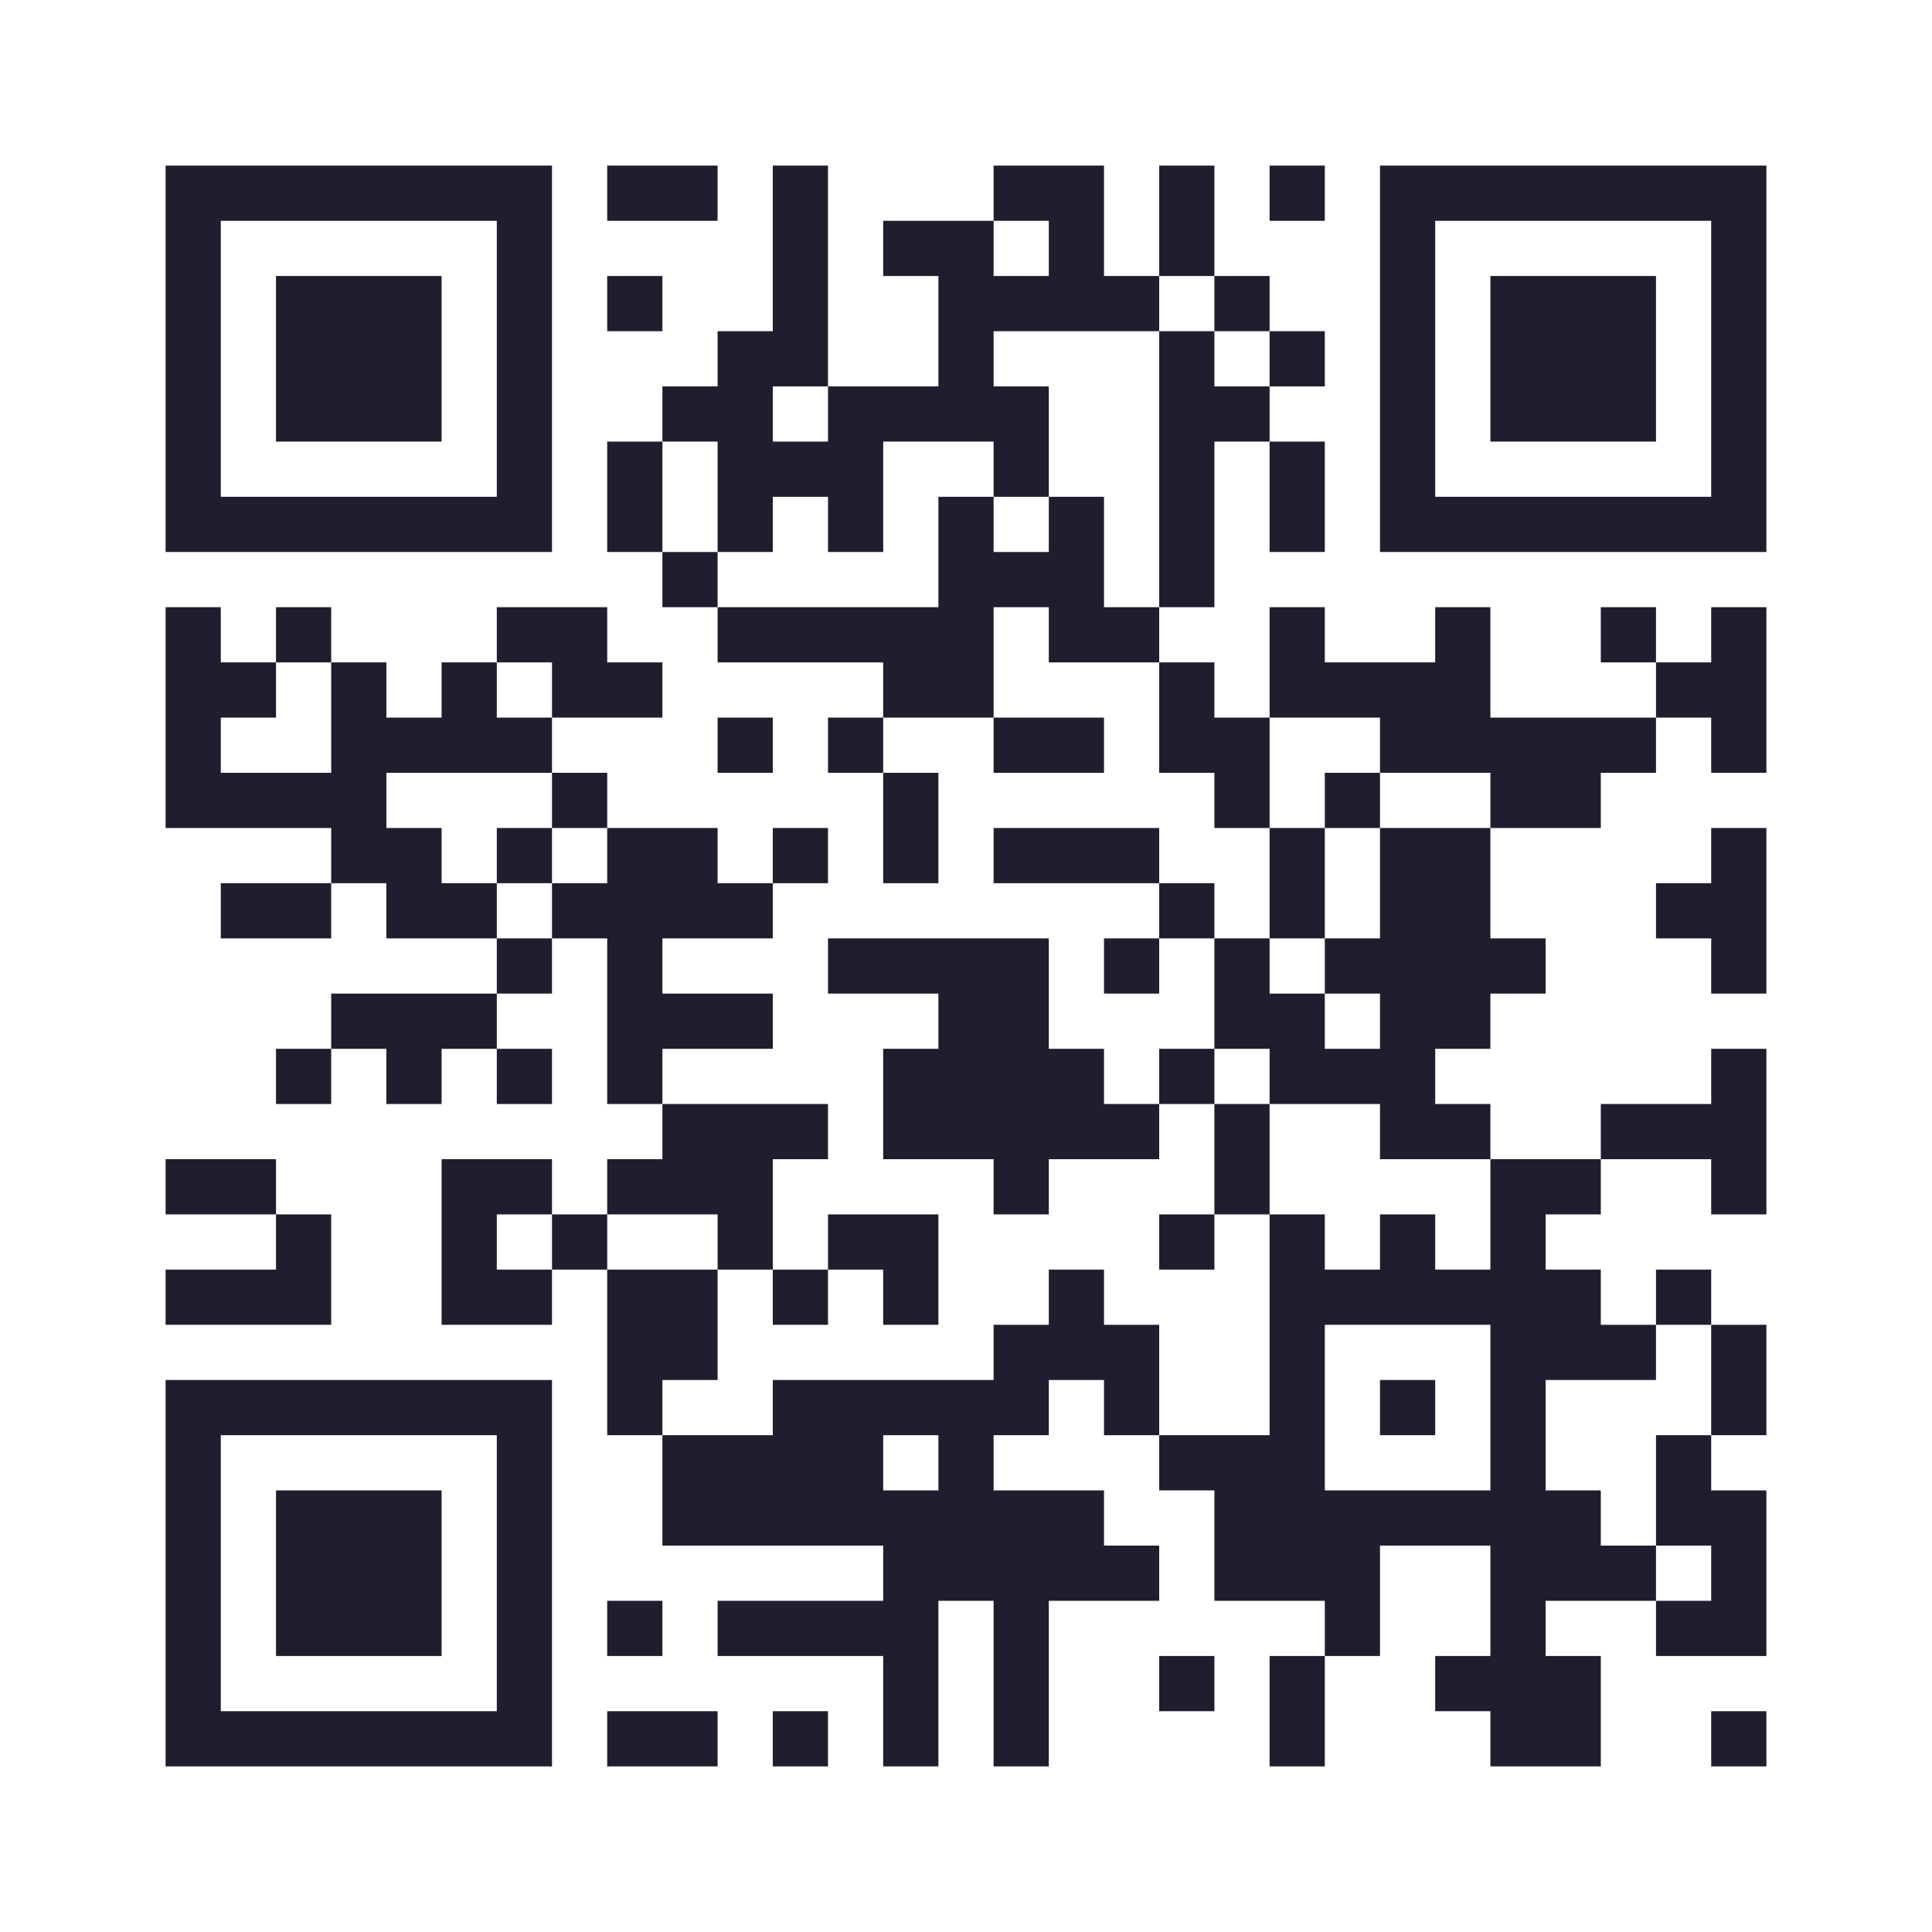
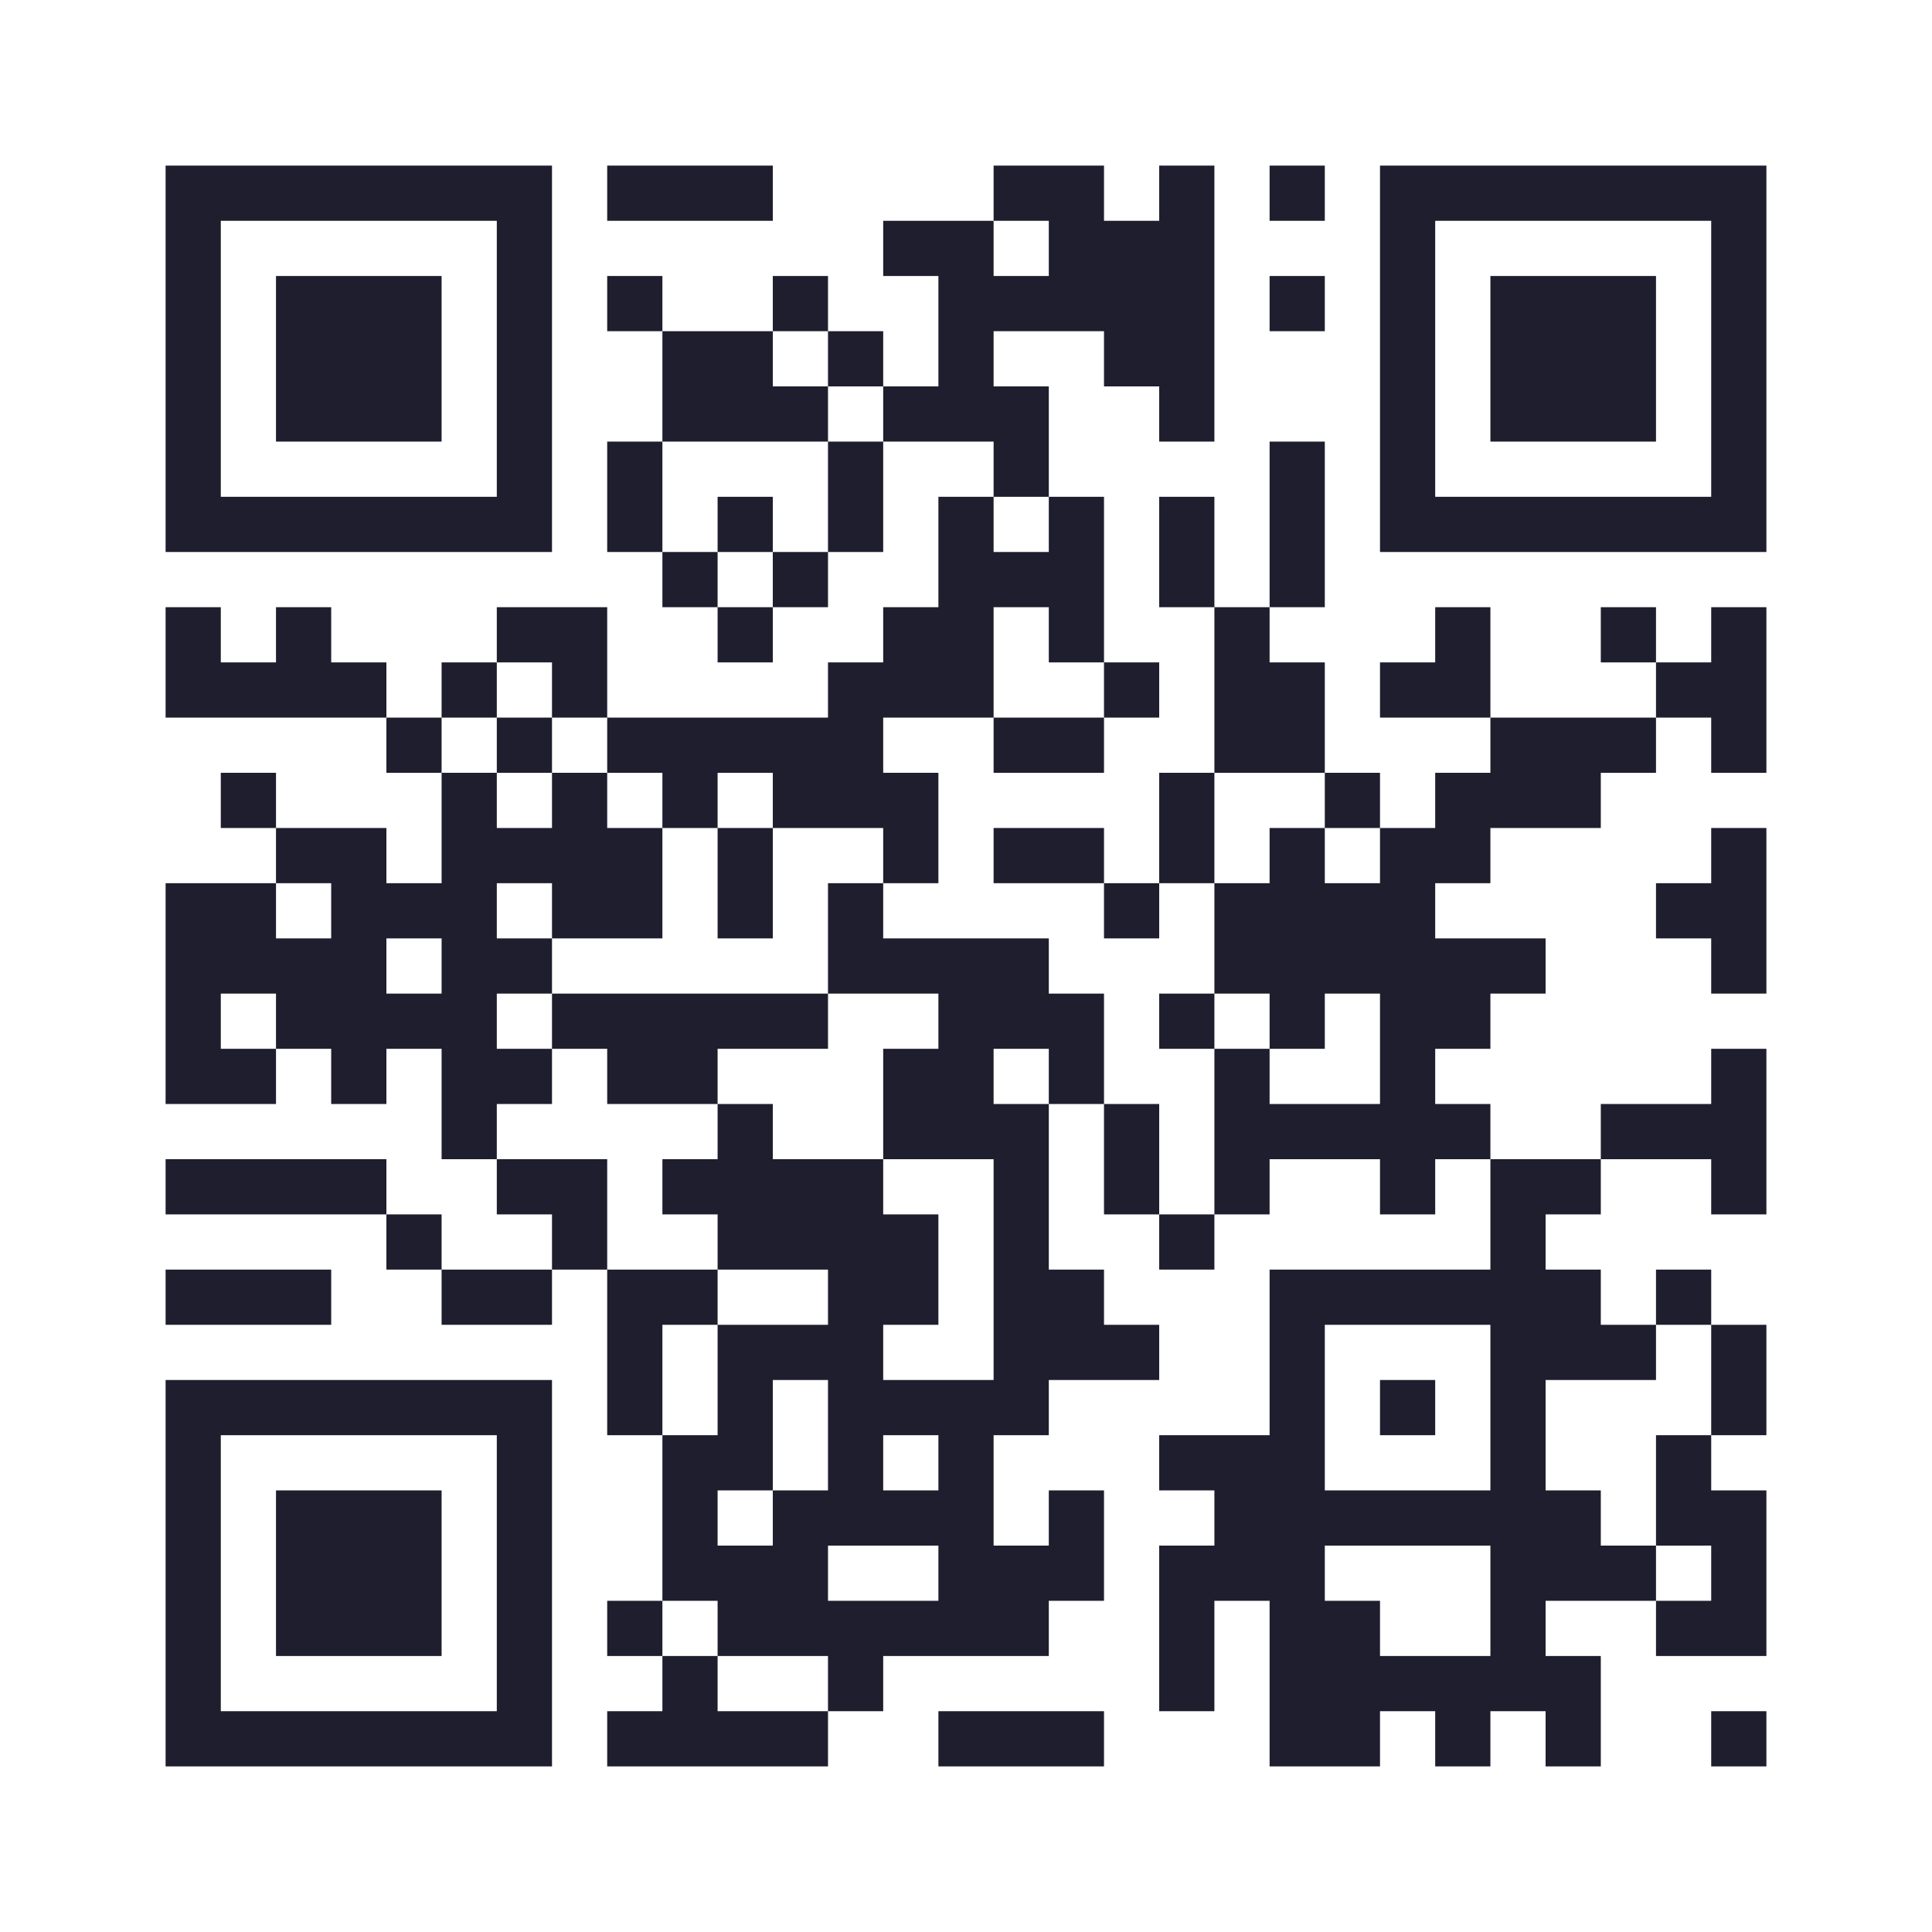
- <svg xmlns="http://www.w3.org/2000/svg" viewBox="0 0 280 280" width="280" height="280" class="segno">
-   <path transform="scale(8)" class="qrline" stroke="#1e1e2e" d="M3 3.5h7m1 0h2m1 0h1m3 0h2m1 0h1m1 0h1m1 0h7m-29 1h1m5 0h1m4 0h1m1 0h2m1 0h1m1 0h1m3 0h1m5 0h1m-29 1h1m1 0h3m1 0h1m1 0h1m2 0h1m2 0h4m1 0h1m2 0h1m1 0h3m1 0h1m-29 1h1m1 0h3m1 0h1m3 0h2m2 0h1m3 0h1m1 0h1m1 0h1m1 0h3m1 0h1m-29 1h1m1 0h3m1 0h1m2 0h2m1 0h4m2 0h2m2 0h1m1 0h3m1 0h1m-29 1h1m5 0h1m1 0h1m1 0h3m2 0h1m2 0h1m1 0h1m1 0h1m5 0h1m-29 1h7m1 0h1m1 0h1m1 0h1m1 0h1m1 0h1m1 0h1m1 0h1m1 0h7m-20 1h1m4 0h3m1 0h1m-19 1h1m1 0h1m3 0h2m2 0h5m1 0h2m2 0h1m2 0h1m2 0h1m1 0h1m-29 1h2m1 0h1m1 0h1m1 0h2m4 0h2m3 0h1m1 0h4m3 0h2m-29 1h1m2 0h4m3 0h1m1 0h1m2 0h2m1 0h2m2 0h5m1 0h1m-29 1h4m3 0h1m5 0h1m5 0h1m1 0h1m2 0h2m-23 1h2m1 0h1m1 0h2m1 0h1m1 0h1m1 0h3m2 0h1m1 0h2m4 0h1m-28 1h2m1 0h2m1 0h4m7 0h1m1 0h1m1 0h2m3 0h2m-23 1h1m1 0h1m3 0h4m1 0h1m1 0h1m1 0h4m3 0h1m-26 1h3m2 0h3m3 0h2m3 0h2m1 0h2m-22 1h1m1 0h1m1 0h1m1 0h1m4 0h4m1 0h1m1 0h3m5 0h1m-20 1h3m1 0h5m1 0h1m2 0h2m2 0h3m-29 1h2m3 0h2m1 0h3m4 0h1m3 0h1m4 0h2m2 0h1m-27 1h1m2 0h1m1 0h1m2 0h1m1 0h2m4 0h1m1 0h1m1 0h1m1 0h1m-25 1h3m2 0h2m1 0h2m1 0h1m1 0h1m2 0h1m3 0h6m1 0h1m-20 1h2m5 0h3m2 0h1m3 0h3m1 0h1m-29 1h7m1 0h1m2 0h5m1 0h1m2 0h1m1 0h1m1 0h1m3 0h1m-29 1h1m5 0h1m2 0h4m1 0h1m3 0h3m3 0h1m2 0h1m-28 1h1m1 0h3m1 0h1m2 0h8m2 0h7m1 0h2m-29 1h1m1 0h3m1 0h1m6 0h5m1 0h3m2 0h3m1 0h1m-29 1h1m1 0h3m1 0h1m1 0h1m1 0h4m1 0h1m5 0h1m2 0h1m2 0h2m-29 1h1m5 0h1m6 0h1m1 0h1m2 0h1m1 0h1m2 0h3m-26 1h7m1 0h2m1 0h1m1 0h1m1 0h1m4 0h1m3 0h2m2 0h1" />
+ <svg xmlns="http://www.w3.org/2000/svg" width="280" height="280" class="segno">
+   <path transform="scale(8)" class="qrline" stroke="#1e1e2e" d="M3 3.5h7m1 0h3m4 0h2m1 0h1m1 0h1m1 0h7m-29 1h1m5 0h1m6 0h2m1 0h3m3 0h1m5 0h1m-29 1h1m1 0h3m1 0h1m1 0h1m2 0h1m2 0h5m1 0h1m1 0h1m1 0h3m1 0h1m-29 1h1m1 0h3m1 0h1m2 0h2m1 0h1m1 0h1m2 0h2m3 0h1m1 0h3m1 0h1m-29 1h1m1 0h3m1 0h1m2 0h3m1 0h3m2 0h1m3 0h1m1 0h3m1 0h1m-29 1h1m5 0h1m1 0h1m3 0h1m2 0h1m4 0h1m1 0h1m5 0h1m-29 1h7m1 0h1m1 0h1m1 0h1m1 0h1m1 0h1m1 0h1m1 0h1m1 0h7m-20 1h1m1 0h1m2 0h3m1 0h1m1 0h1m-21 1h1m1 0h1m3 0h2m2 0h1m2 0h2m1 0h1m2 0h1m3 0h1m2 0h1m1 0h1m-29 1h4m1 0h1m1 0h1m4 0h3m2 0h1m1 0h2m1 0h2m3 0h2m-25 1h1m1 0h1m1 0h5m2 0h2m2 0h2m3 0h3m1 0h1m-28 1h1m3 0h1m1 0h1m1 0h1m1 0h3m4 0h1m2 0h1m1 0h3m-24 1h2m1 0h4m1 0h1m2 0h1m1 0h2m1 0h1m1 0h1m1 0h2m4 0h1m-29 1h2m1 0h3m1 0h2m1 0h1m1 0h1m4 0h1m1 0h4m4 0h2m-29 1h4m1 0h2m5 0h4m3 0h6m3 0h1m-29 1h1m1 0h4m1 0h5m2 0h3m1 0h1m1 0h1m1 0h2m-24 1h2m1 0h1m1 0h2m1 0h2m3 0h2m1 0h1m2 0h1m2 0h1m5 0h1m-24 1h1m4 0h1m2 0h3m1 0h1m1 0h5m2 0h3m-29 1h4m2 0h2m1 0h4m2 0h1m1 0h1m1 0h1m2 0h1m1 0h2m2 0h1m-25 1h1m2 0h1m2 0h4m1 0h1m2 0h1m5 0h1m-25 1h3m2 0h2m1 0h2m2 0h2m1 0h2m3 0h6m1 0h1m-20 1h1m1 0h3m2 0h3m2 0h1m3 0h3m1 0h1m-29 1h7m1 0h1m1 0h1m1 0h4m4 0h1m1 0h1m1 0h1m3 0h1m-29 1h1m5 0h1m2 0h2m1 0h1m1 0h1m3 0h3m3 0h1m2 0h1m-28 1h1m1 0h3m1 0h1m2 0h1m1 0h4m1 0h1m2 0h7m1 0h2m-29 1h1m1 0h3m1 0h1m2 0h3m2 0h3m1 0h3m3 0h3m1 0h1m-29 1h1m1 0h3m1 0h1m1 0h1m1 0h6m2 0h1m1 0h2m2 0h1m2 0h2m-29 1h1m5 0h1m2 0h1m2 0h1m5 0h1m1 0h6m-26 1h7m1 0h4m2 0h3m3 0h2m1 0h1m1 0h1m2 0h1" />
</svg>
